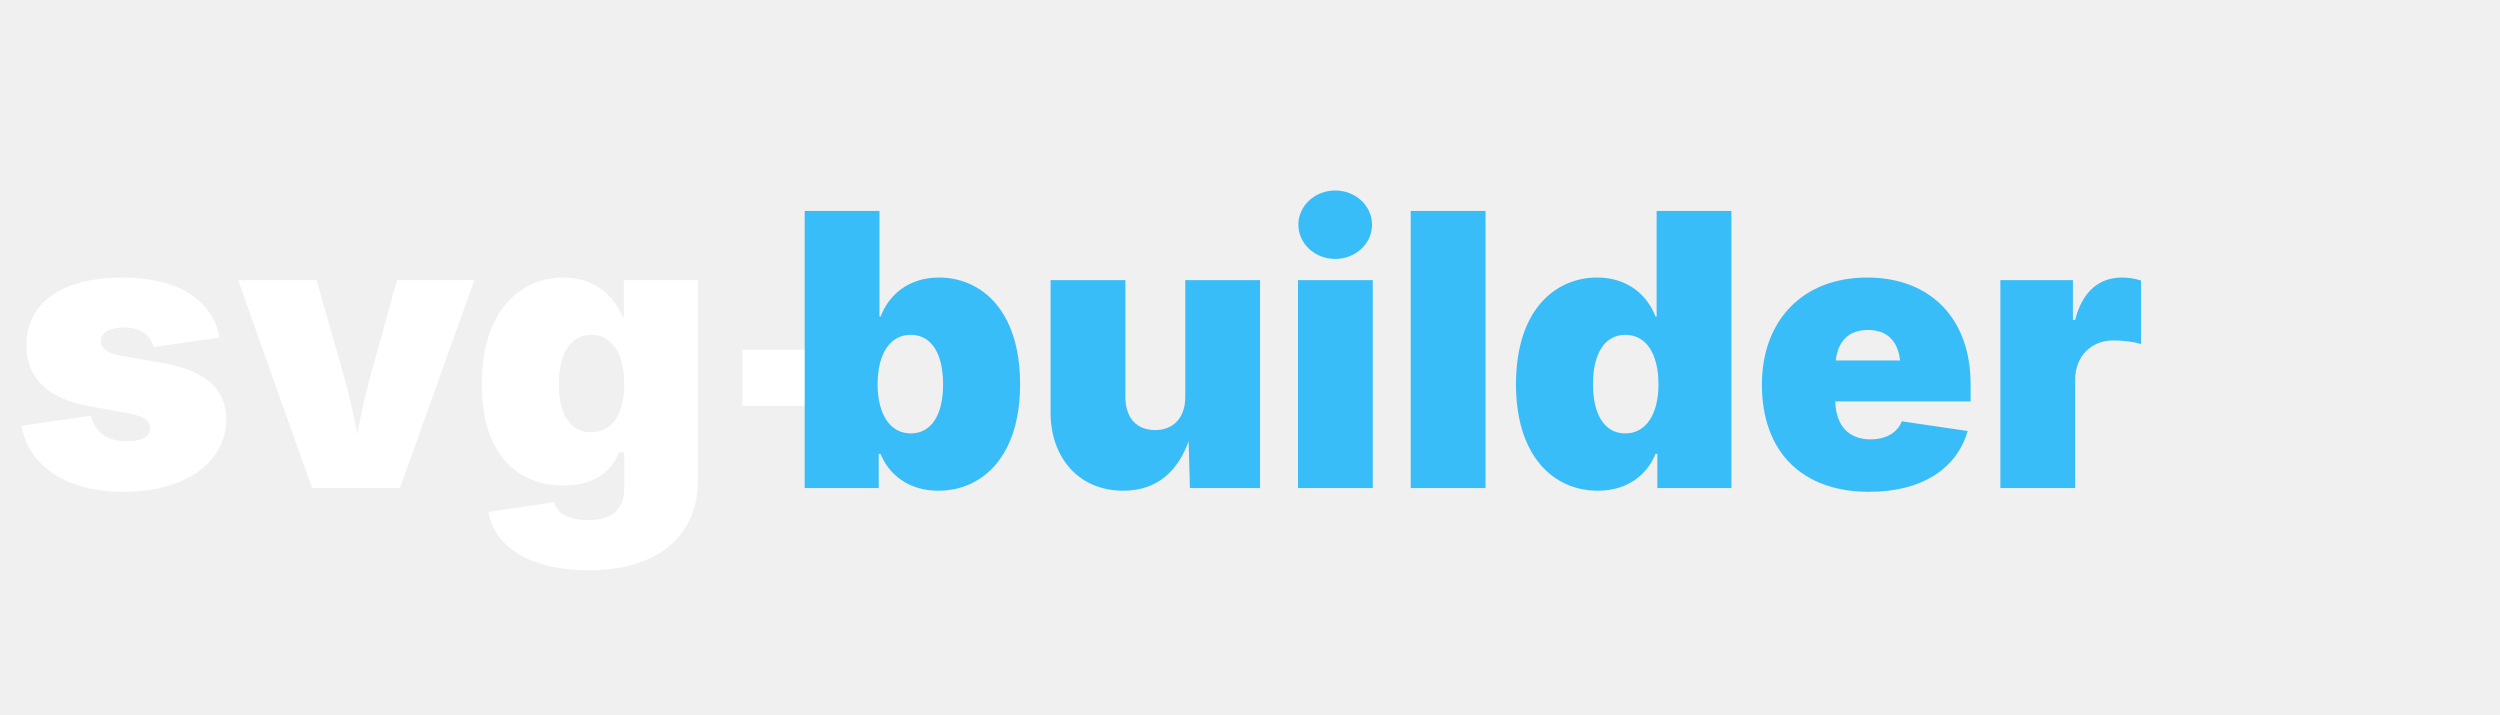
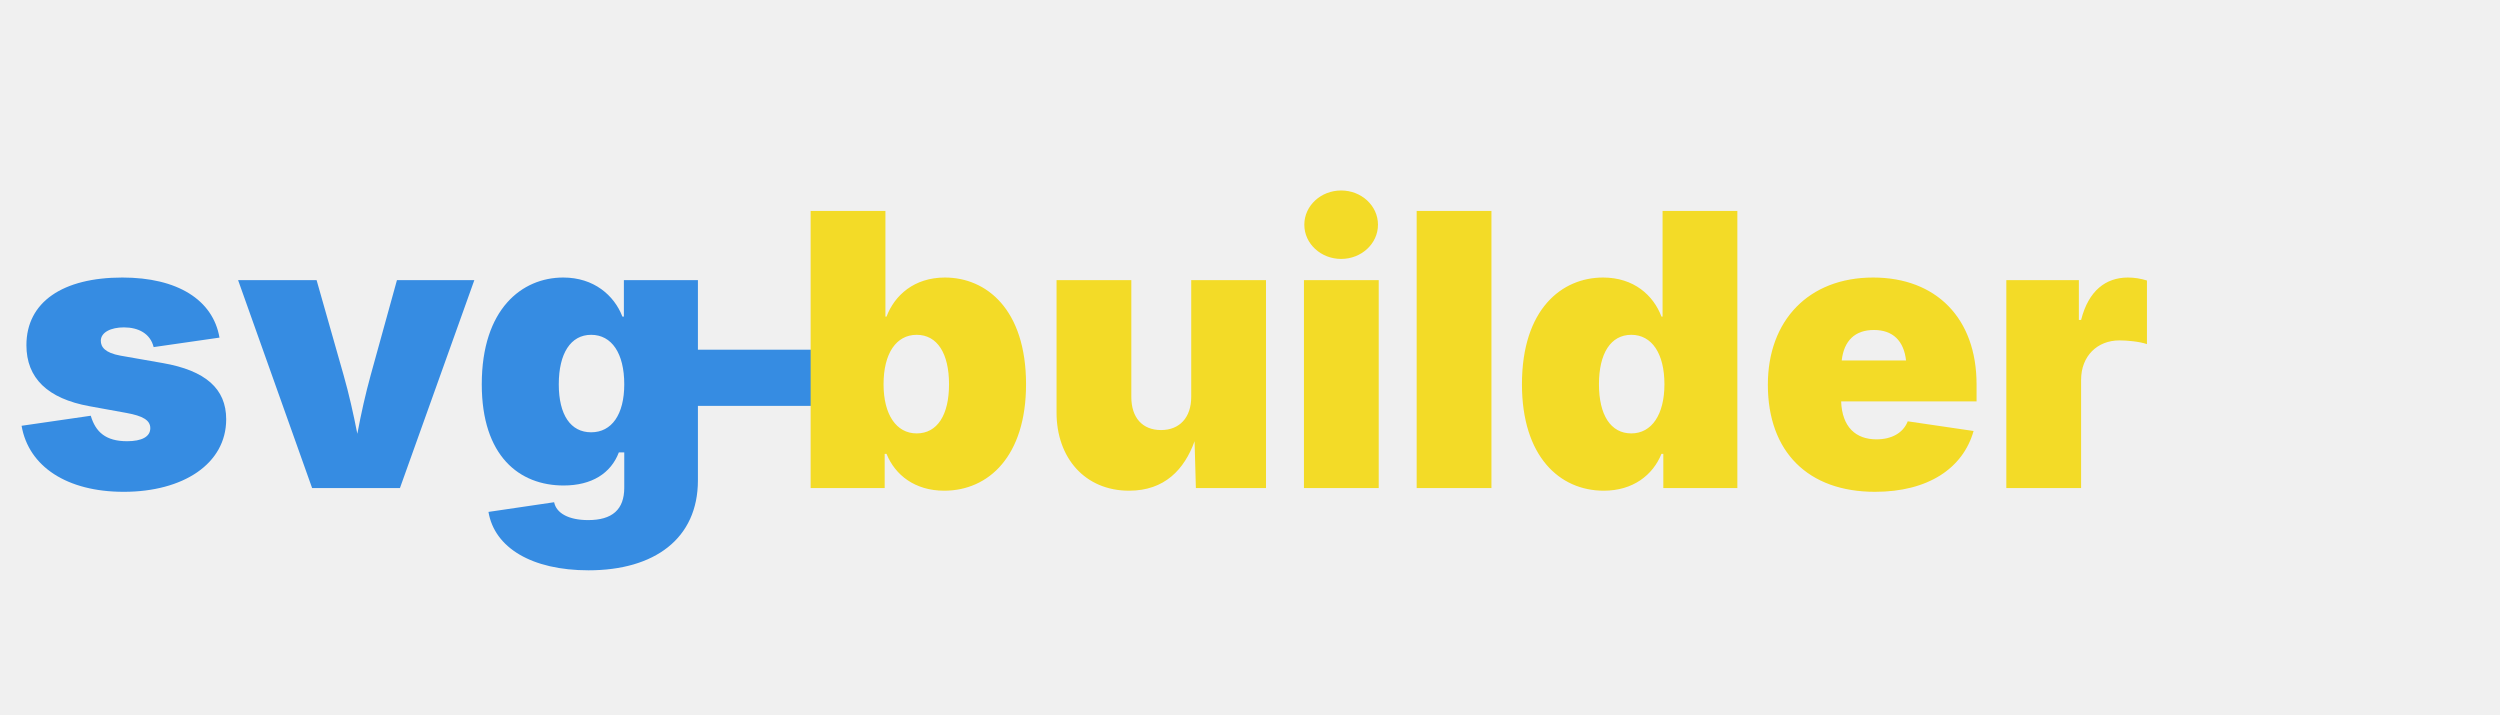
<svg xmlns="http://www.w3.org/2000/svg" viewBox="0 0 420 120" height="120" width="420">
  <style>
      .wordmark { font: 900 64px 'Inter', 'Segoe UI', sans-serif; }
-       .wordmark--base { fill: #FFF; }
-       .wordmark--accent { fill: #38BDF8; }
+       .wordmark--base { fill: #368ce2ff; }
+       .wordmark--dash { fill: #368ce2ff; }
+       .wordmark--accent { fill: #f3db27ff; }
    </style>
-   <text class="wordmark wordmark--base" x="2" y="82">svg-</text>
-   <text class="wordmark wordmark--accent" x="132" y="82">builder</text>
+   <text class="wordmark wordmark--base" x="2" y="82">svg</text>
+   <text class="wordmark wordmark--dash" x="112" y="82">-</text>
+   <text class="wordmark wordmark--accent" x="133" y="82">builder</text>
</svg>
